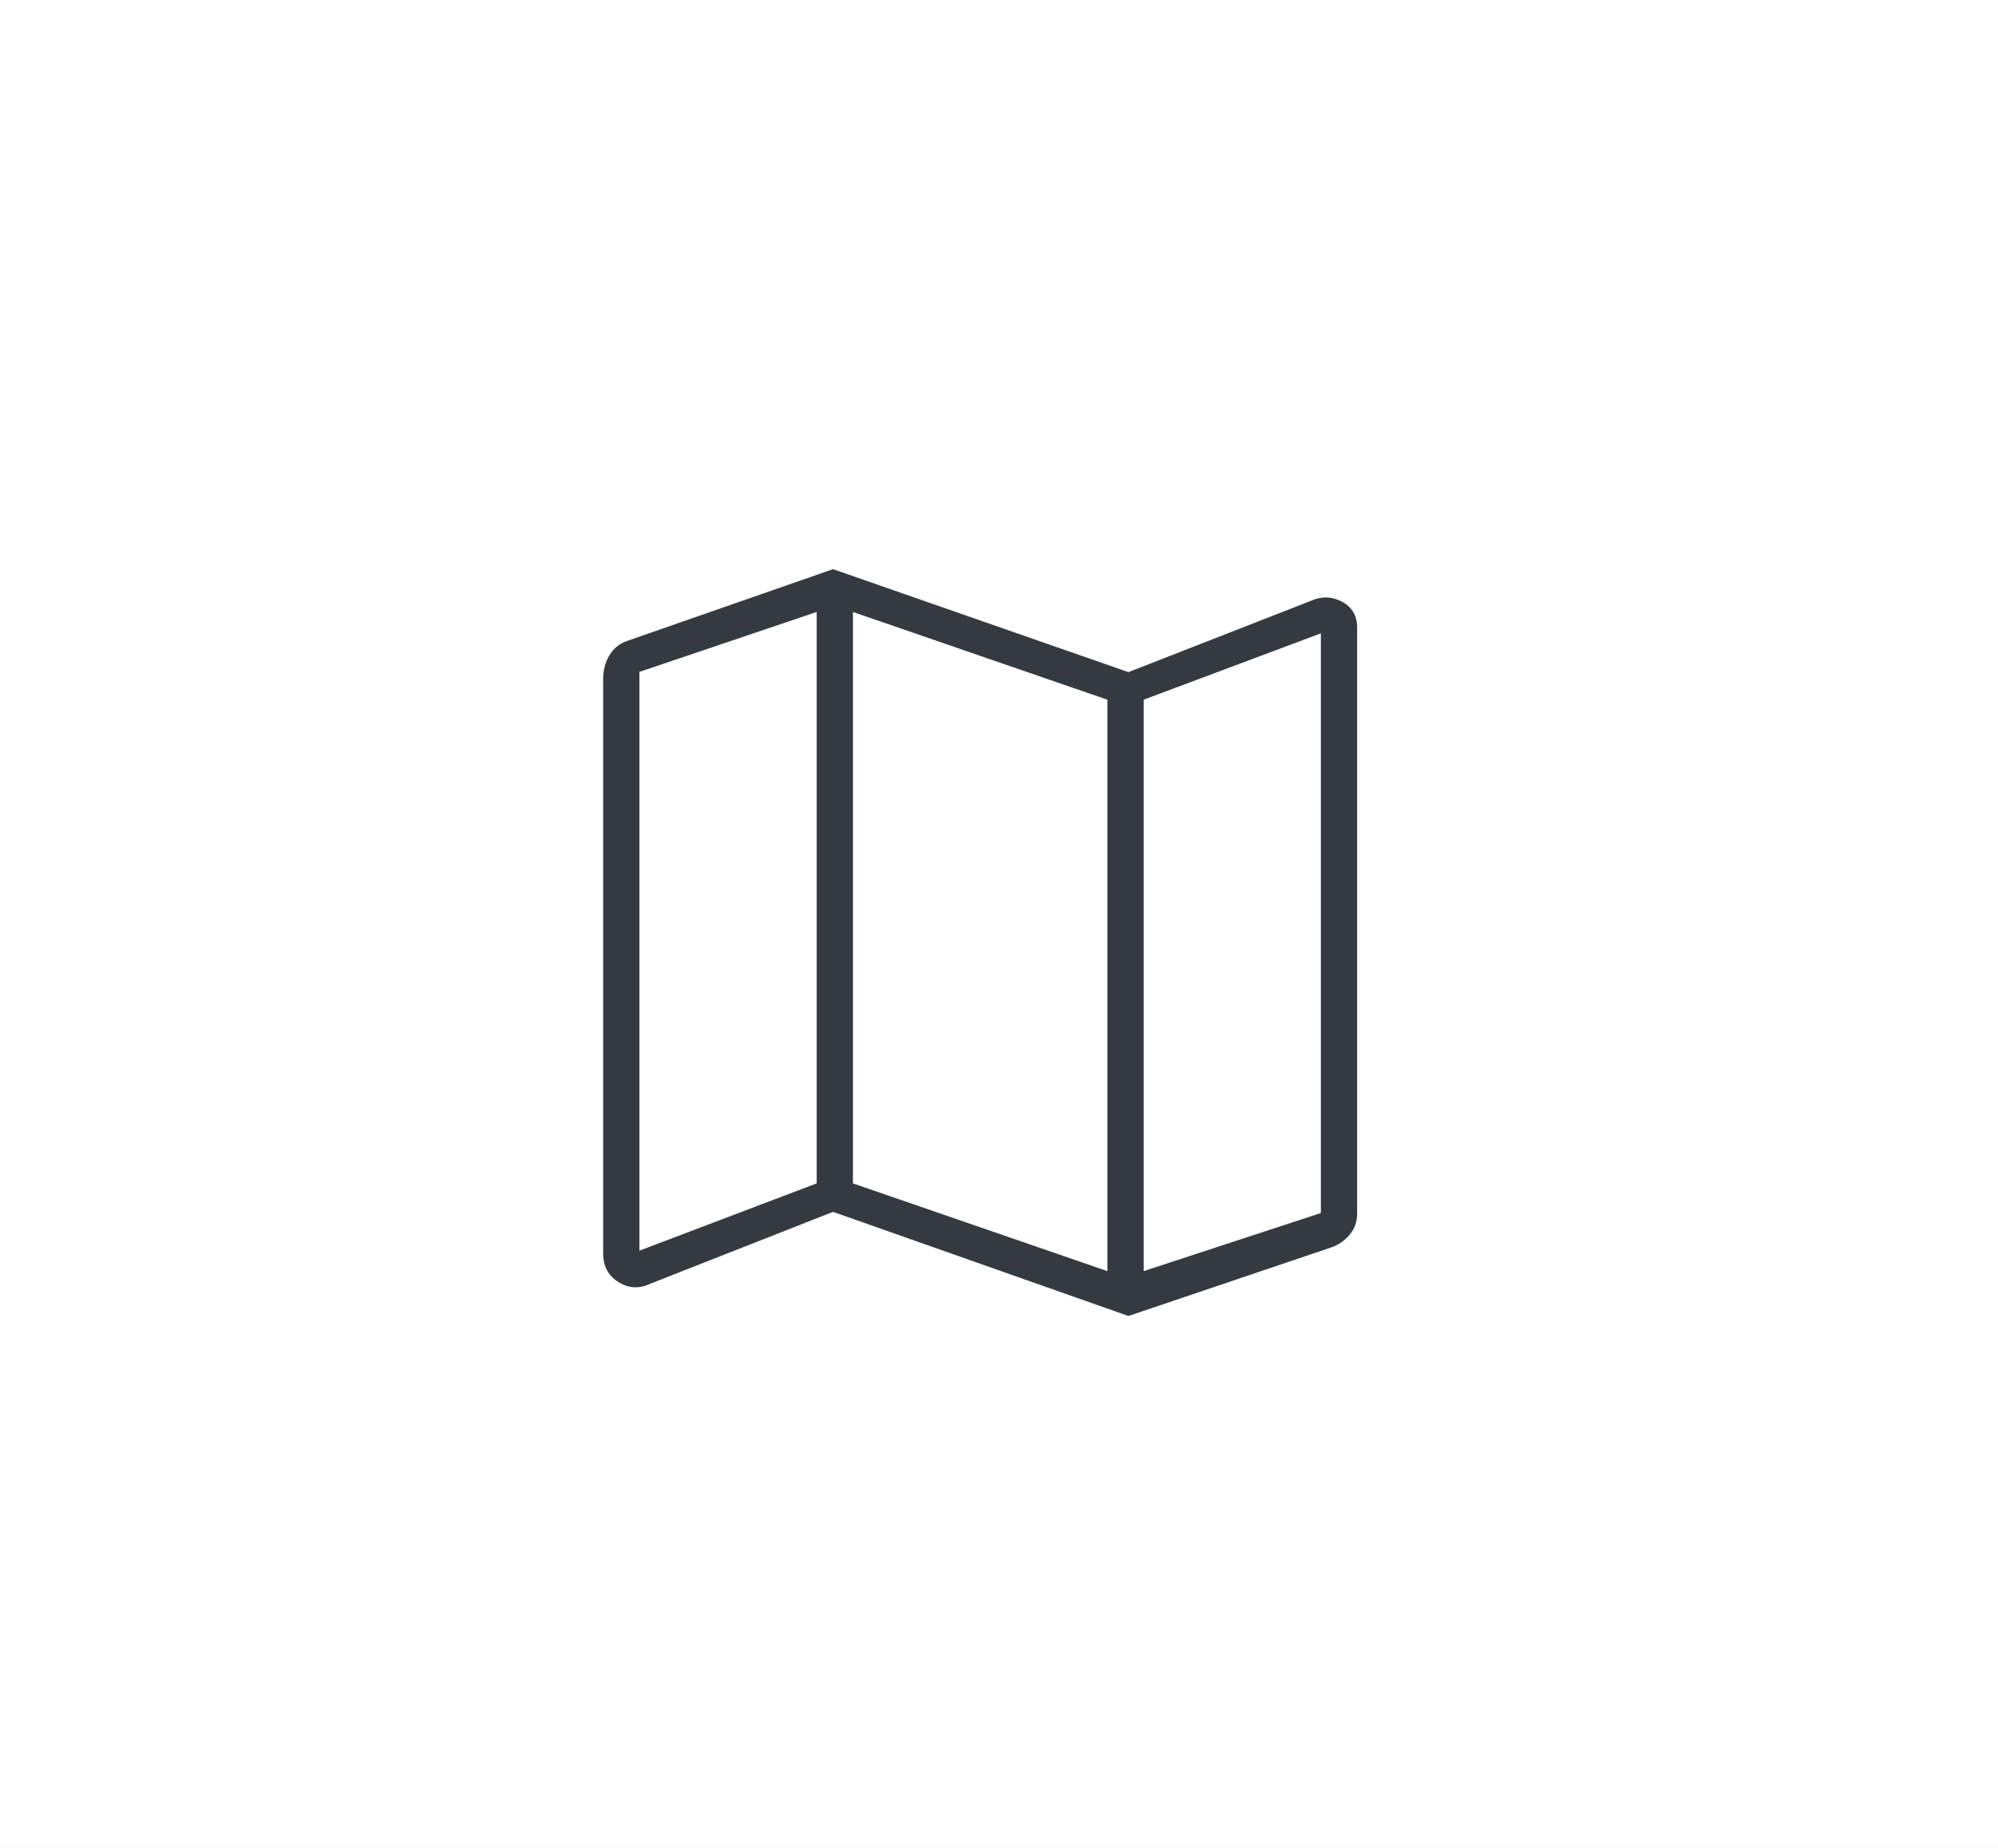
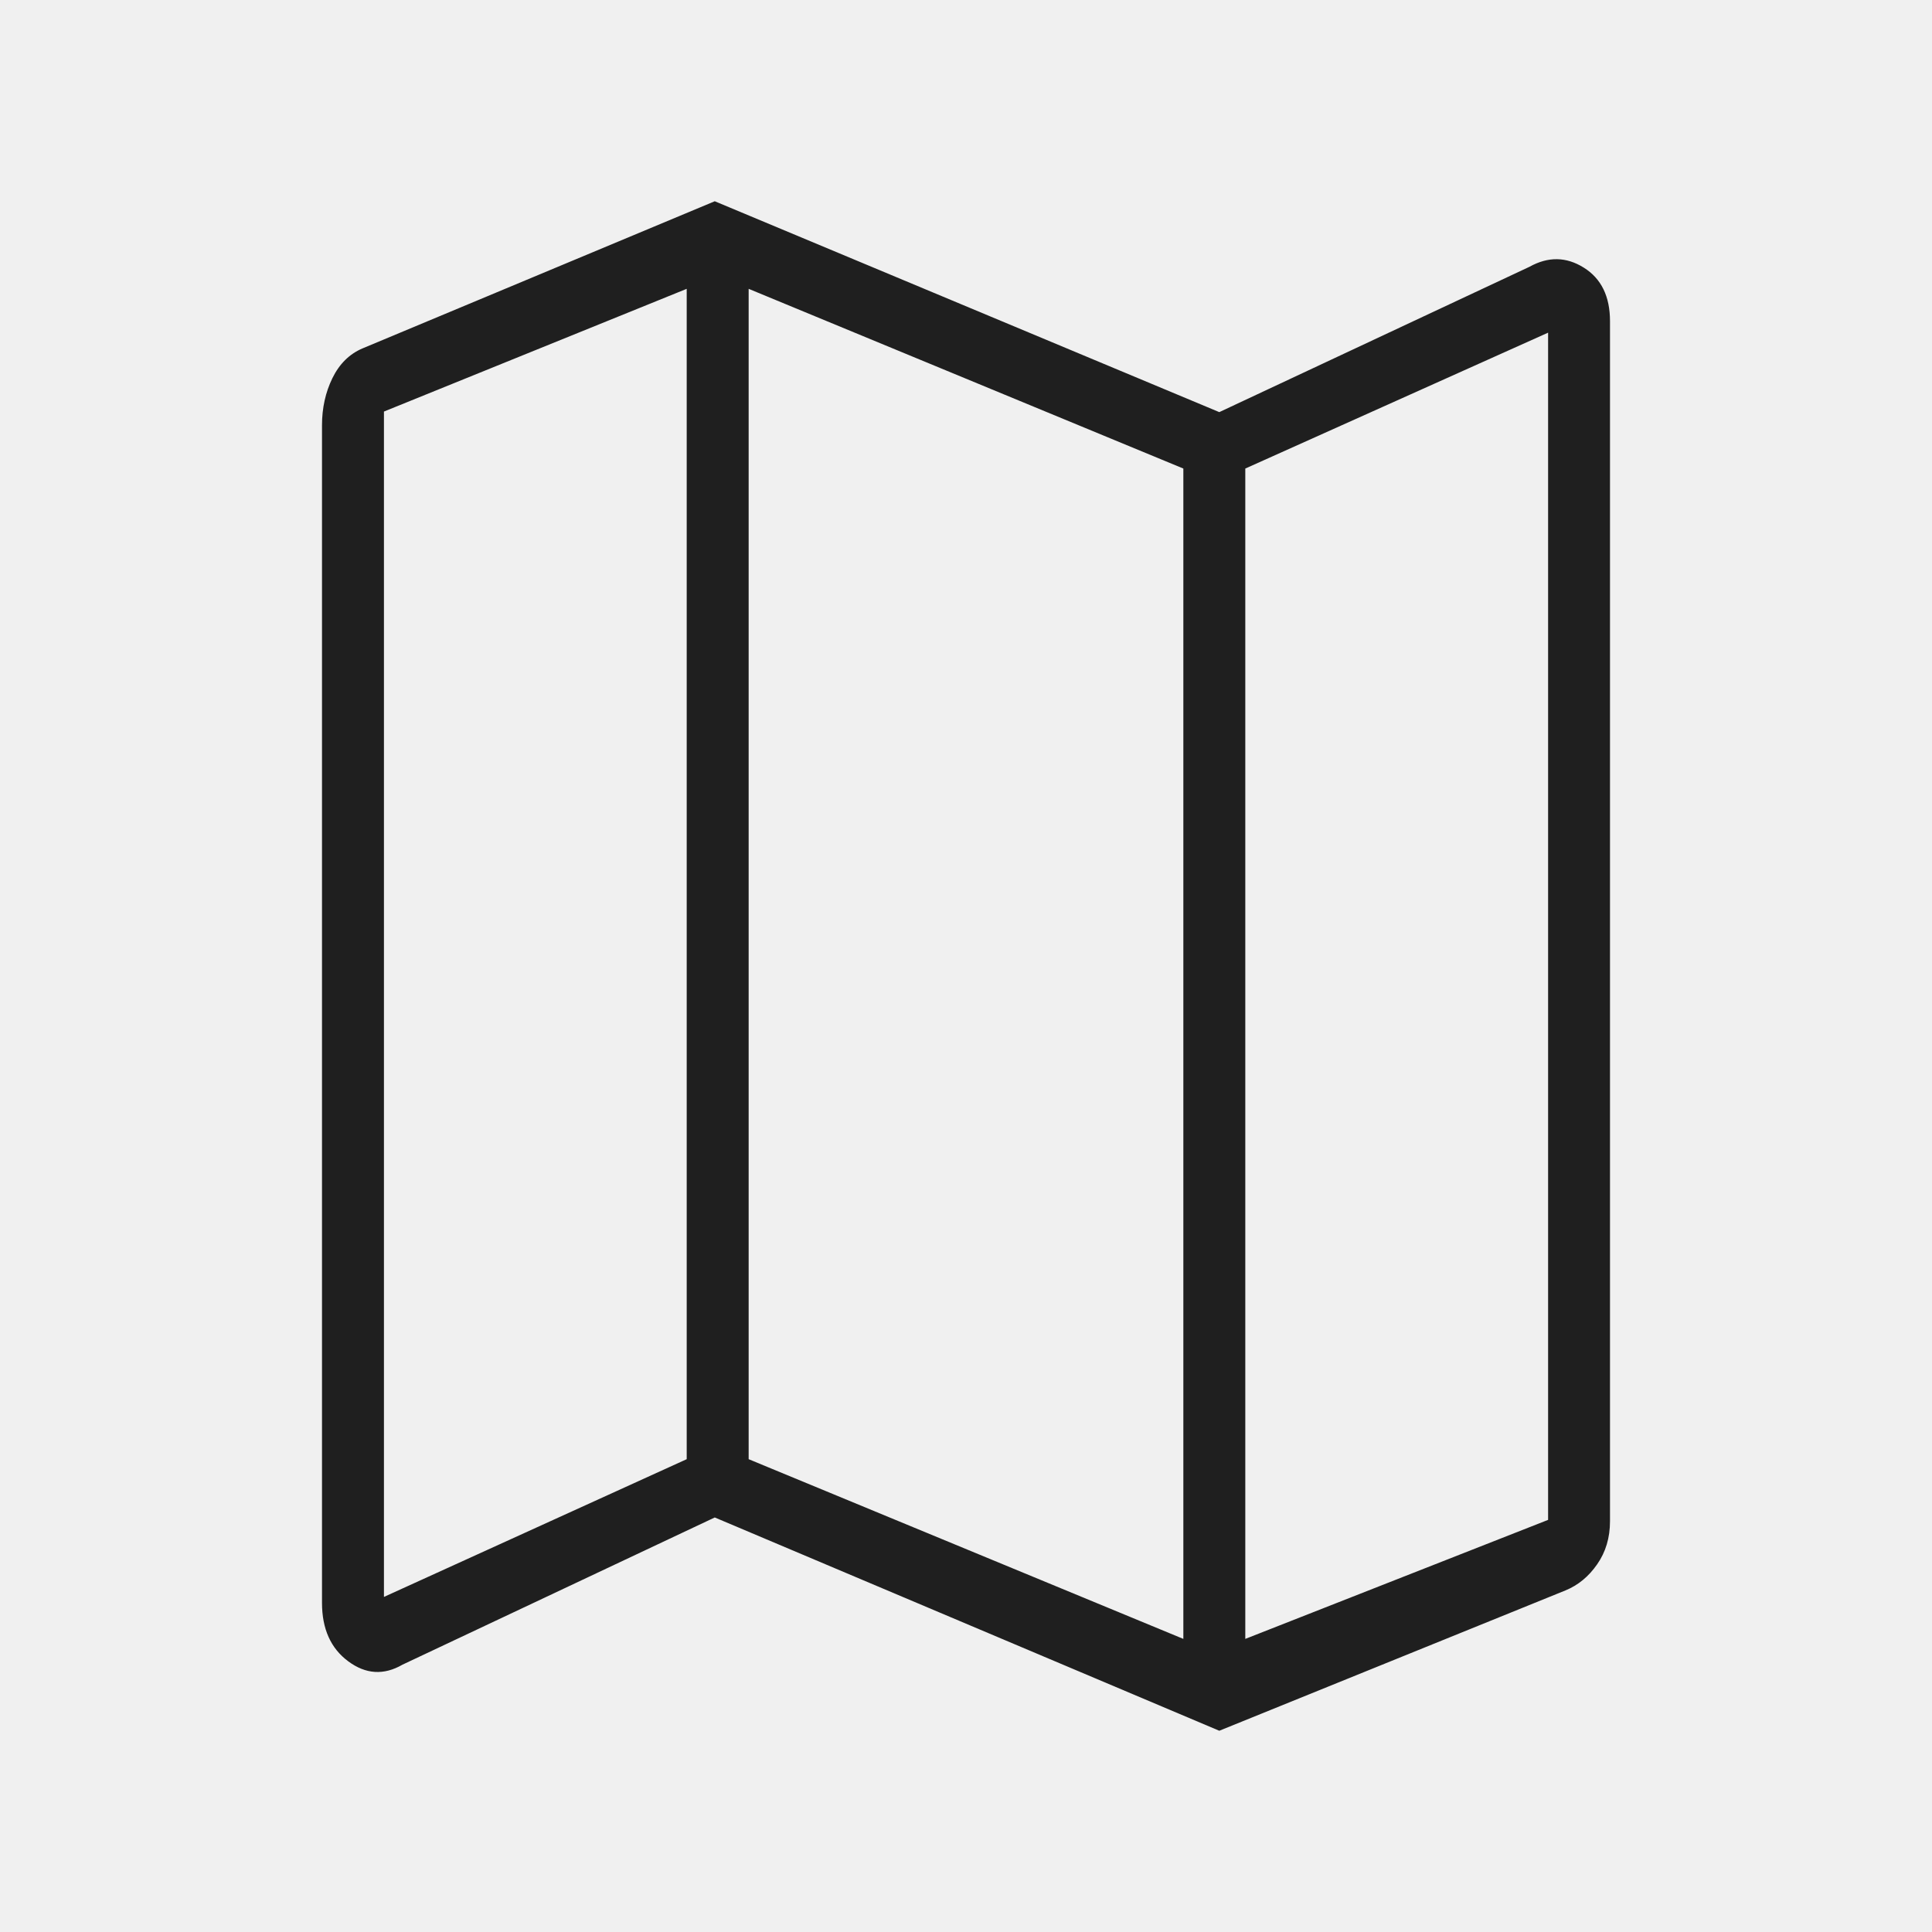
- <svg xmlns="http://www.w3.org/2000/svg" width="53" height="49" viewBox="0 0 53 49" fill="none">
-   <rect width="53" height="49" fill="white" />
-   <g clip-path="url(#clip0_125_427)">
-     <path d="M29.933 34.904L22.098 32.142L17.25 34.048C16.96 34.187 16.679 34.173 16.407 34.005C16.136 33.837 16 33.584 16 33.247V17.997C16 17.775 16.054 17.571 16.162 17.387C16.27 17.203 16.425 17.075 16.628 17.002L22.098 15.096L29.933 17.827L34.75 15.945C35.04 15.81 35.321 15.814 35.593 15.956C35.864 16.097 36 16.328 36 16.649V32.19C36 32.403 35.934 32.589 35.802 32.747C35.669 32.906 35.505 33.019 35.308 33.087L29.933 34.904ZM29.375 33.714V18.558L22.625 16.231V31.387L29.375 33.714ZM30.337 33.714L35.038 32.173V16.798L30.337 18.558V33.714ZM16.962 33.171L21.663 31.387V16.231L16.962 17.82V33.171Z" fill="#343A40" />
+ <svg xmlns="http://www.w3.org/2000/svg" width="48" height="48" viewBox="0 0 48 48" fill="none">
+   <g clip-path="url(#clip0_136_463)">
+     <path d="M30.293 43L17.758 37.701L10 41.358C9.536 41.626 9.087 41.598 8.652 41.275C8.217 40.953 8 40.468 8 39.822V10.566C8 10.139 8.086 9.748 8.259 9.394C8.432 9.041 8.681 8.795 9.004 8.657L17.758 5L30.293 10.239L38 6.628C38.464 6.37 38.913 6.377 39.348 6.649C39.783 6.92 40 7.364 40 7.979V37.794C40 38.203 39.894 38.559 39.682 38.863C39.471 39.168 39.208 39.385 38.892 39.514L30.293 43ZM29.4 40.718V11.641L18.6 7.176V36.253L29.4 40.718ZM30.939 40.718L38.462 37.761V8.265L30.939 11.641V40.718ZM9.539 39.675L17.061 36.253V7.176L9.539 10.225V39.675Z" fill="#1F1F1F" />
  </g>
  <defs>
-     <clipPath id="clip0_125_427">
-       <rect width="30" height="30" fill="white" transform="translate(11 10)" />
+     <clipPath id="clip0_136_463">
+       <rect width="48" height="48" fill="white" />
    </clipPath>
  </defs>
</svg>
